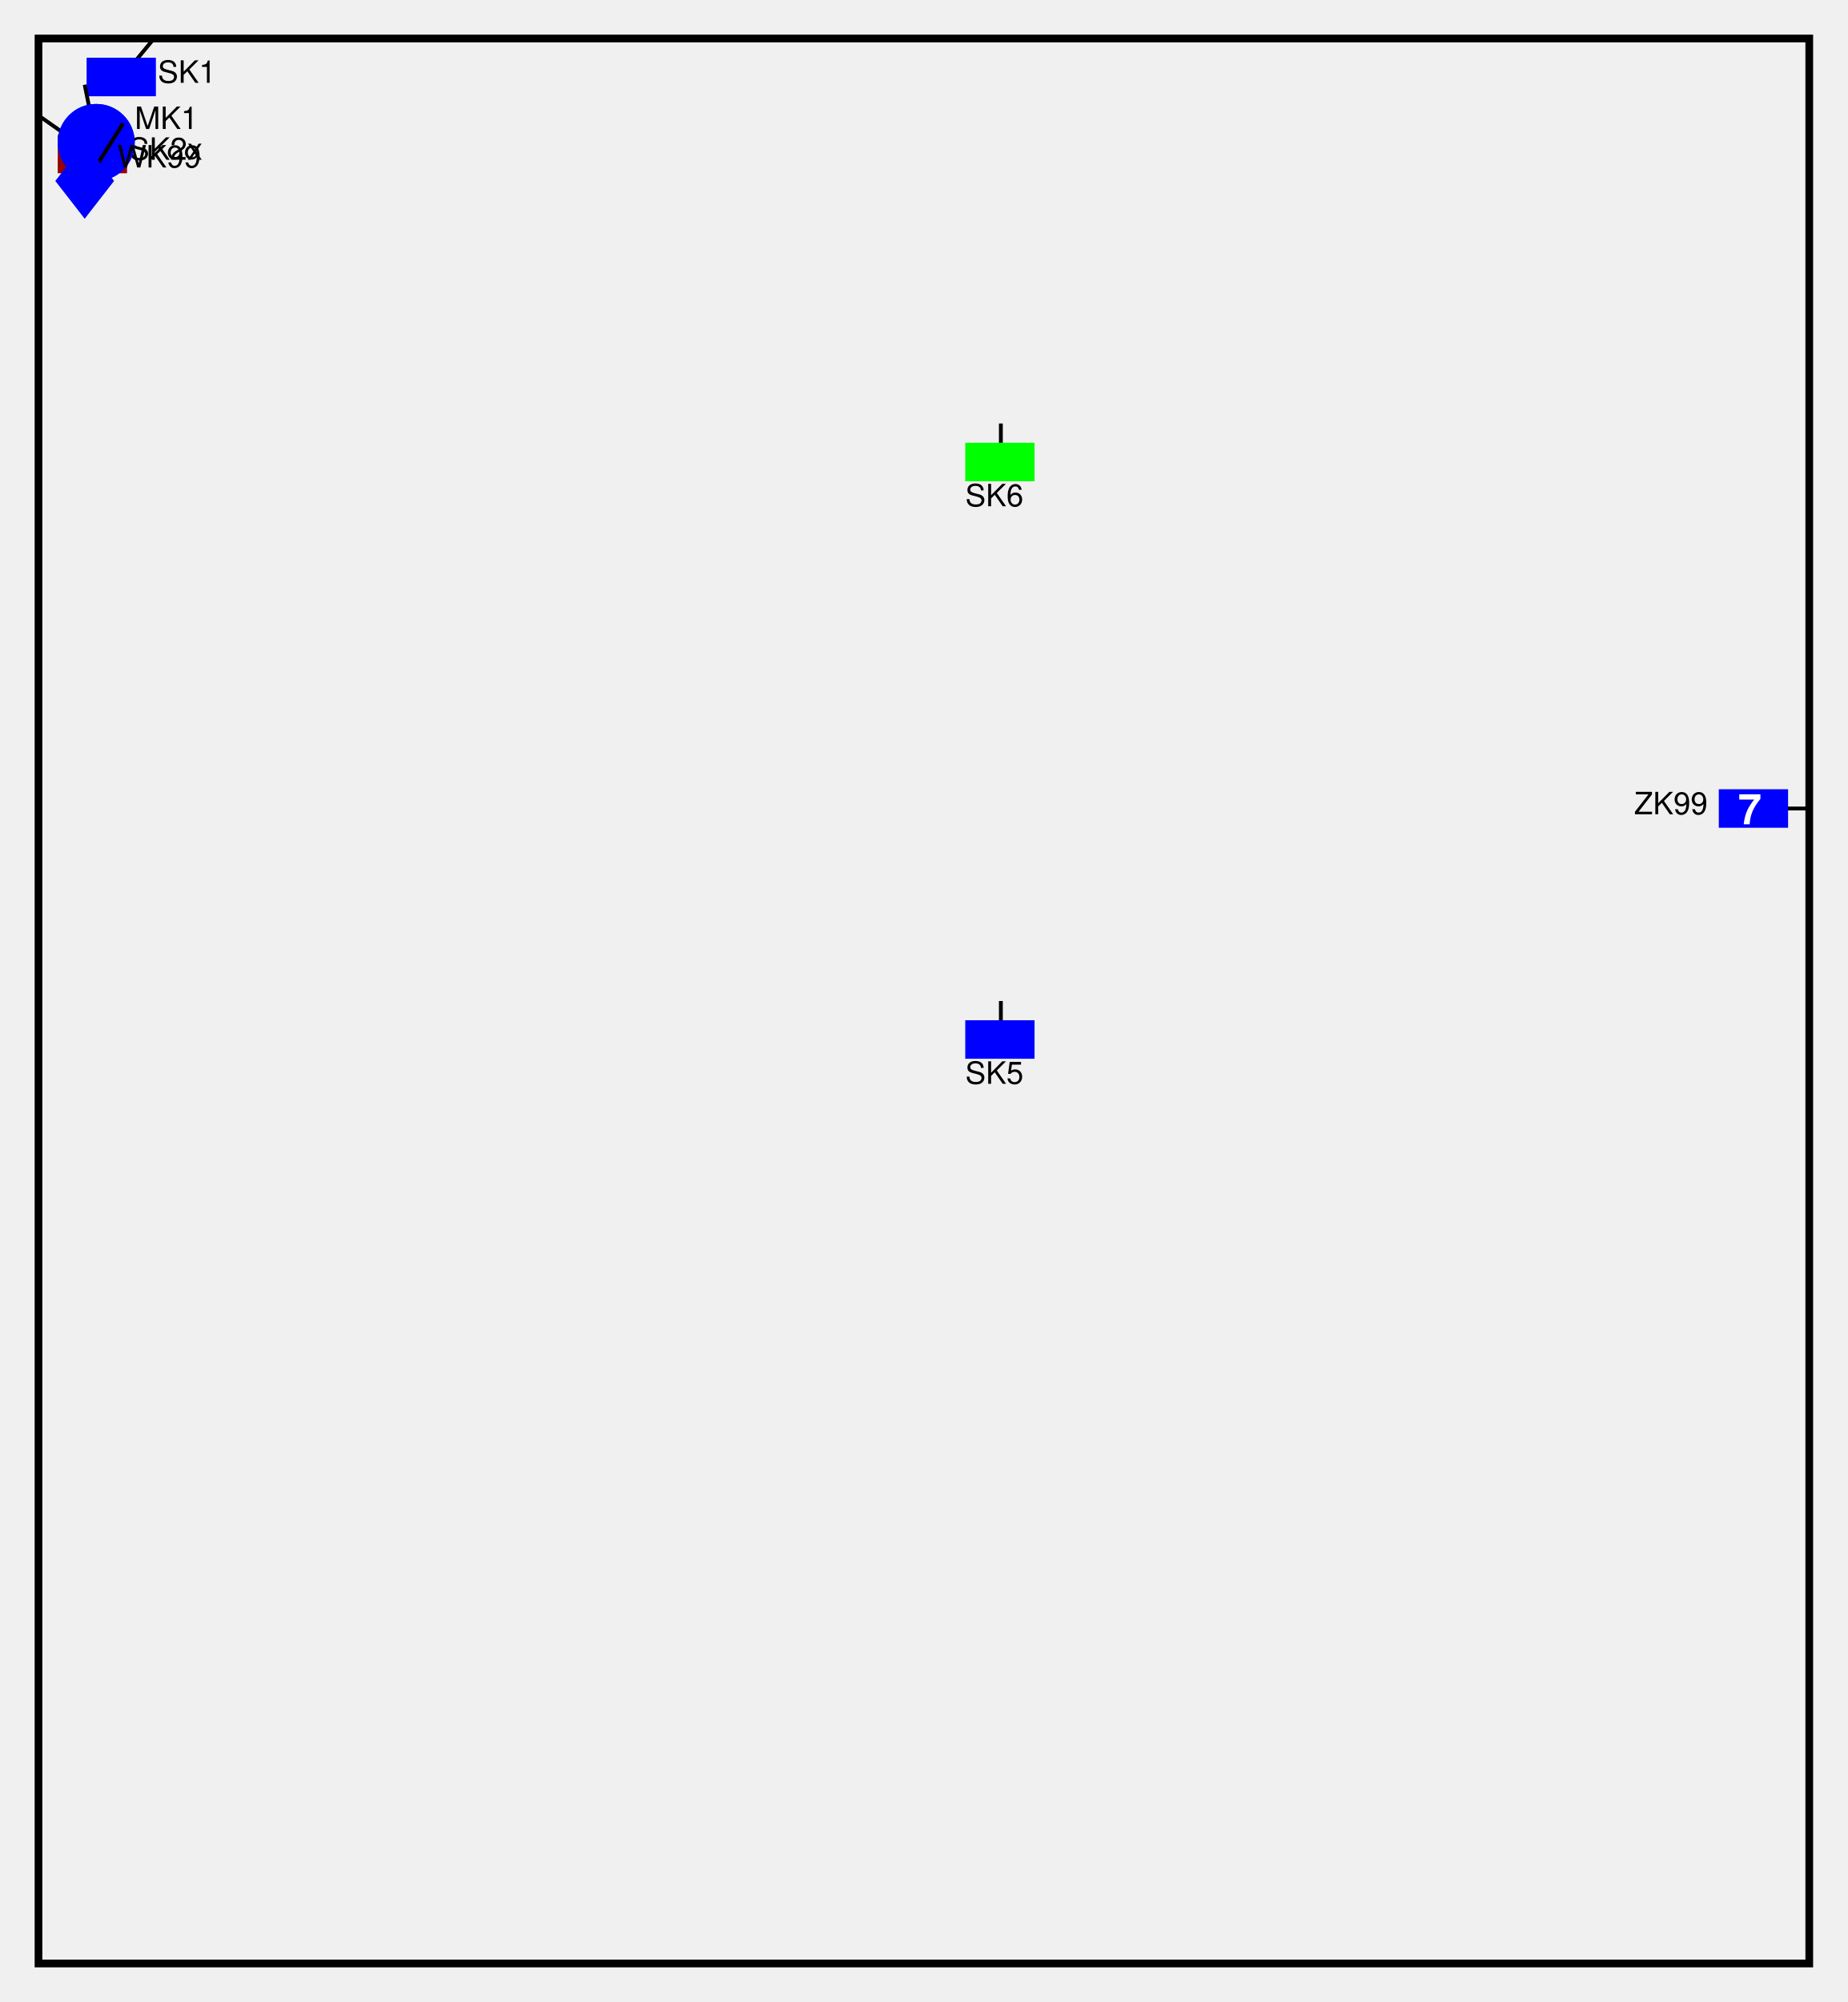
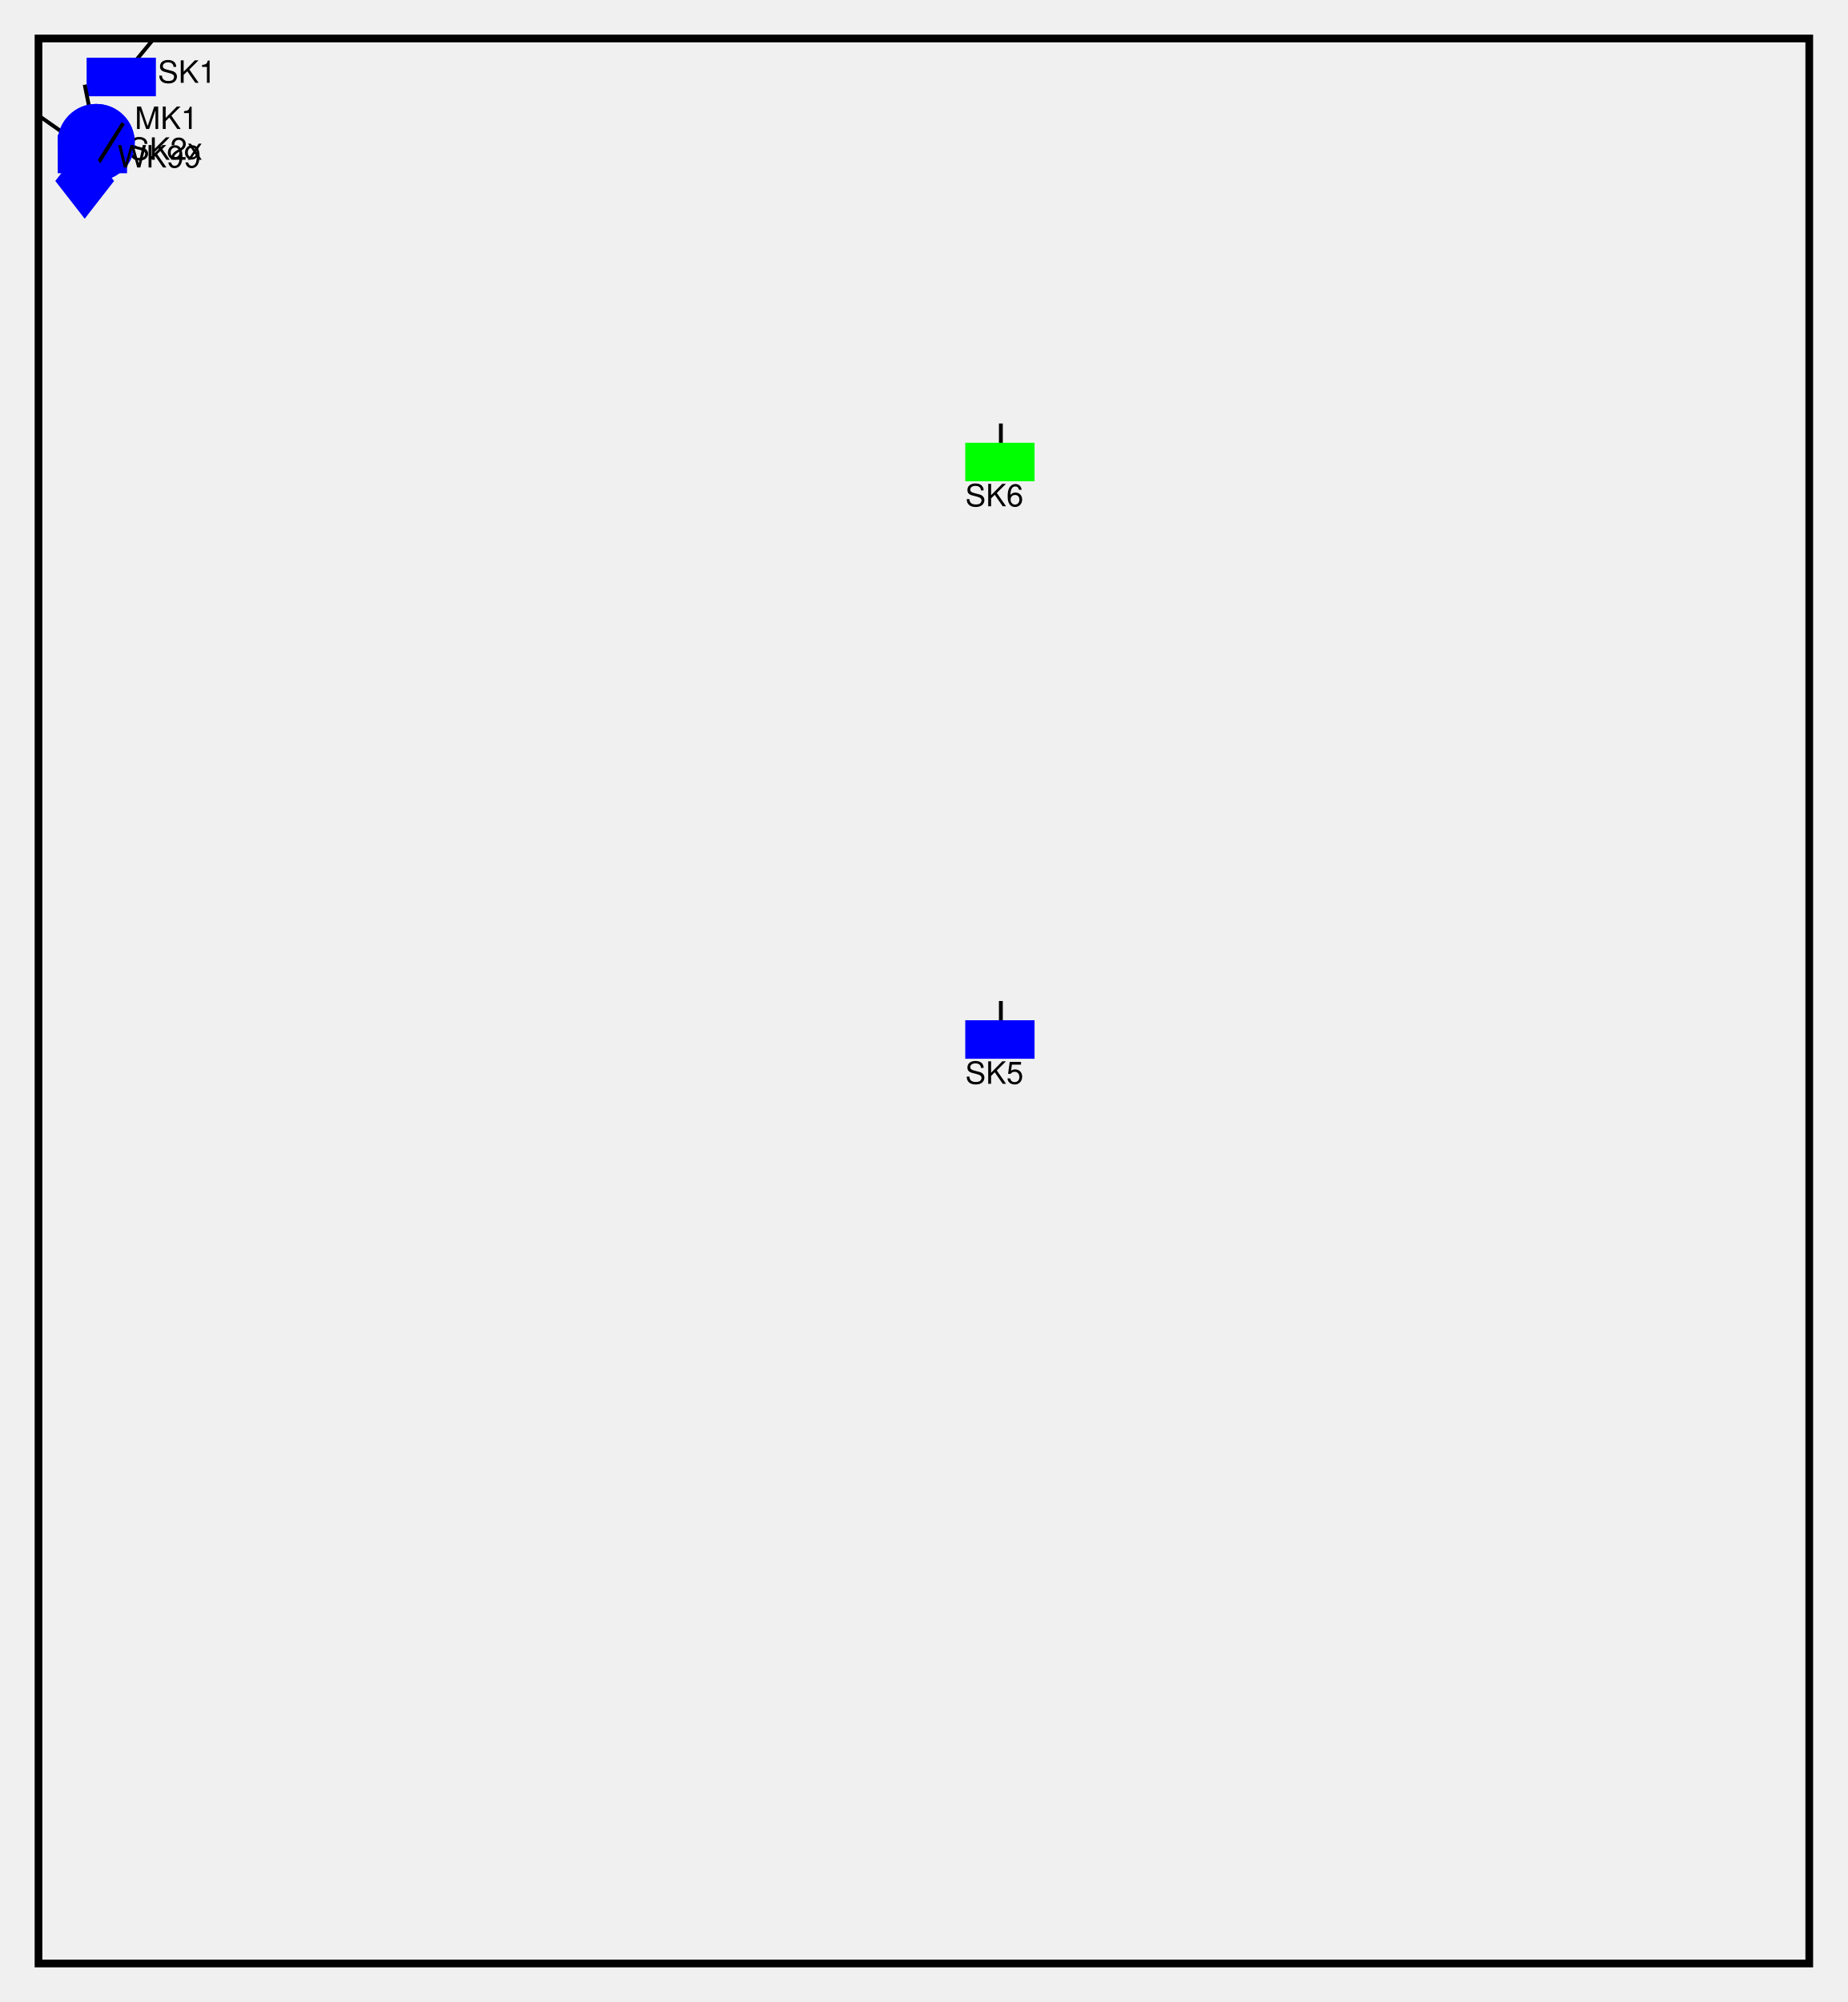
<svg xmlns="http://www.w3.org/2000/svg" width="480.0" height="520.0" id="svg2" version="1.1">
  <g>
    <g>
      <rect style="fill:none;stroke:#000000;stroke-width:2" id="svg_1001" y="10.0" x="10.0" height="500.0" width="460.0" />
    </g>
    <g>
      <g>
-         <path style="fill:#000000;stroke:#000000;stroke-width:1" d="m 470.0,210.0 -14.25,0.0 z" />
-         <rect style="fill:#0000ff;stroke:#0000ff;stroke-width:0" id="svg_1002" height="10" width="18" x="446.5" y="205.0" />
-         <text style="font-weight:bold;font-size:11px;font-family:Helvetica, Arial, sans-serif;fill:#ffffff;stroke:#000000;stroke-width:0" id="svg_1003" x="451.5" y="214.1">7</text>
-         <text style="font-size:8px;font-family:Helvetica, Arial, sans-serif;fill:#000000;stroke:#000000;stroke-width:0" x="424.5" y="211.5">ZK99</text>
-       </g>
-       <g>
        <path style="fill:#000000;stroke:#000000;stroke-width:1" d="m 40.0,10.0 -8.25,10.0 z" />
-         <rect style="fill:#0000ff;stroke:#0000ff;stroke-width:0" id="svg_1004" height="10" width="18" x="22.5" y="15.0" />
-         <text style="font-weight:bold;font-size:11px;font-family:Helvetica, Arial, sans-serif;fill:#ffffff;stroke:#000000;stroke-width:0" id="svg_1005" x="27.5" y="24.1" />
+         <rect style="fill:#0000ff;stroke:#0000ff;stroke-width:0" id="svg_1002" height="10" width="18" x="22.5" y="15.0" />
+         <text style="font-weight:bold;font-size:11px;font-family:Helvetica, Arial, sans-serif;fill:#ffffff;stroke:#000000;stroke-width:0" id="svg_1003" x="27.5" y="24.1" />
        <text style="font-size:8px;font-family:Helvetica, Arial, sans-serif;fill:#000000;stroke:#000000;stroke-width:0" x="41.0" y="21.5">SK1</text>
      </g>
      <g>
        <path style="fill:#000000;stroke:#000000;stroke-width:1" d="m 10.0,30.0 14.25,10.0 z" />
-         <rect style="fill:#990000;stroke:#990000;stroke-width:0" id="svg_1006" height="10" width="18" x="15.0" y="35.0" />
-         <text style="font-weight:bold;font-size:11px;font-family:Helvetica, Arial, sans-serif;fill:#ffffff;stroke:#000000;stroke-width:0" id="svg_1007" x="20.0" y="44.1">2</text>
+         <rect style="fill:#0000ff;stroke:#0000ff;stroke-width:0" id="svg_1004" height="10" width="18" x="15.0" y="35.0" />
+         <text style="font-weight:bold;font-size:11px;font-family:Helvetica, Arial, sans-serif;fill:#ffffff;stroke:#000000;stroke-width:0" id="svg_1005" x="20.0" y="44.1">2</text>
        <text style="font-size:8px;font-family:Helvetica, Arial, sans-serif;fill:#000000;stroke:#000000;stroke-width:0" x="33.5" y="41.5">SK2x</text>
      </g>
      <g>
        <path style="fill:#000000;stroke:#000000;stroke-width:1" d="m 260.0,260.0 0.0,10.0 z" />
-         <rect style="fill:#0000ff;stroke:#0000ff;stroke-width:0" id="svg_1008" height="10" width="18" x="250.75" y="265.0" />
-         <text style="font-weight:bold;font-size:11px;font-family:Helvetica, Arial, sans-serif;fill:#ffffff;stroke:#000000;stroke-width:0" id="svg_1009" x="255.75" y="274.1" />
+         <rect style="fill:#0000ff;stroke:#0000ff;stroke-width:0" id="svg_1006" height="10" width="18" x="250.75" y="265.0" />
+         <text style="font-weight:bold;font-size:11px;font-family:Helvetica, Arial, sans-serif;fill:#ffffff;stroke:#000000;stroke-width:0" id="svg_1007" x="255.75" y="274.1" />
        <text style="font-size:8px;font-family:Helvetica, Arial, sans-serif;fill:#000000;stroke:#000000;stroke-width:0" x="250.75" y="281.5">SK5</text>
      </g>
      <g>
        <path style="fill:#000000;stroke:#000000;stroke-width:1" d="m 260.0,110.0 0.0,10.0 z" />
-         <rect style="fill:#00ff00;stroke:#00ff00;stroke-width:0" id="svg_1010" height="10" width="18" x="250.75" y="115.0" />
-         <text style="font-weight:bold;font-size:11px;font-family:Helvetica, Arial, sans-serif;fill:#ffffff;stroke:#000000;stroke-width:0" id="svg_1011" x="255.75" y="124.1" />
+         <rect style="fill:#00ff00;stroke:#00ff00;stroke-width:0" id="svg_1008" height="10" width="18" x="250.75" y="115.0" />
+         <text style="font-weight:bold;font-size:11px;font-family:Helvetica, Arial, sans-serif;fill:#ffffff;stroke:#000000;stroke-width:0" id="svg_1009" x="255.75" y="124.1" />
        <text style="font-size:8px;font-family:Helvetica, Arial, sans-serif;fill:#000000;stroke:#000000;stroke-width:0" x="250.75" y="131.5">SK6</text>
      </g>
      <g>
        <path style="fill:#000000;stroke:#000000;stroke-width:1" d="m 22.0,22.0 3.0,15.0 z" />
        <circle style="fill:#0000ff" r="10" cx="25.0" cy="37.0" />
        <circle style="fill:#0000ff" r="10" cx="25.0" cy="37.0" />
        <text style="font-weight:bold;font-size:11px;font-family:Helvetica, Arial, sans-serif;fill:#ffffff;stroke:#000000;stroke-width:0" x="22.0" y="41.1" />
        <text style="font-size:8px;font-family:Helvetica, Arial, sans-serif;fill:#000000;stroke:#000000;stroke-width:0" x="35.0" y="33.5">MK1</text>
      </g>
      <g>
        <path style="fill:#000000;stroke:#000000;stroke-width:1" d="m 32.0,32.0 -9.25,14.75 z" />
-         <path style="fill:#0000ff;stroke:#0000ff;stroke-width:1" id="svg_1012" d="m 15.0,47.0 7,-9 7,9 -7,9 -7,-9 z" />
+         <path style="fill:#0000ff;stroke:#0000ff;stroke-width:1" id="svg_1010" d="m 15.0,47.0 7,-9 7,9 -7,9 -7,-9 z" />
        <text style="font-weight:bold;font-size:11px;font-family:Helvetica, Arial, sans-serif;fill:#ffffff;stroke:#000000;stroke-width:0" x="19.2" y="50.5" />
        <text style="font-size:8px;font-family:Helvetica, Arial, sans-serif;fill:#000000;stroke:#000000;stroke-width:0" x="30.5" y="43.5">WK99</text>
      </g>
    </g>
  </g>
</svg>
